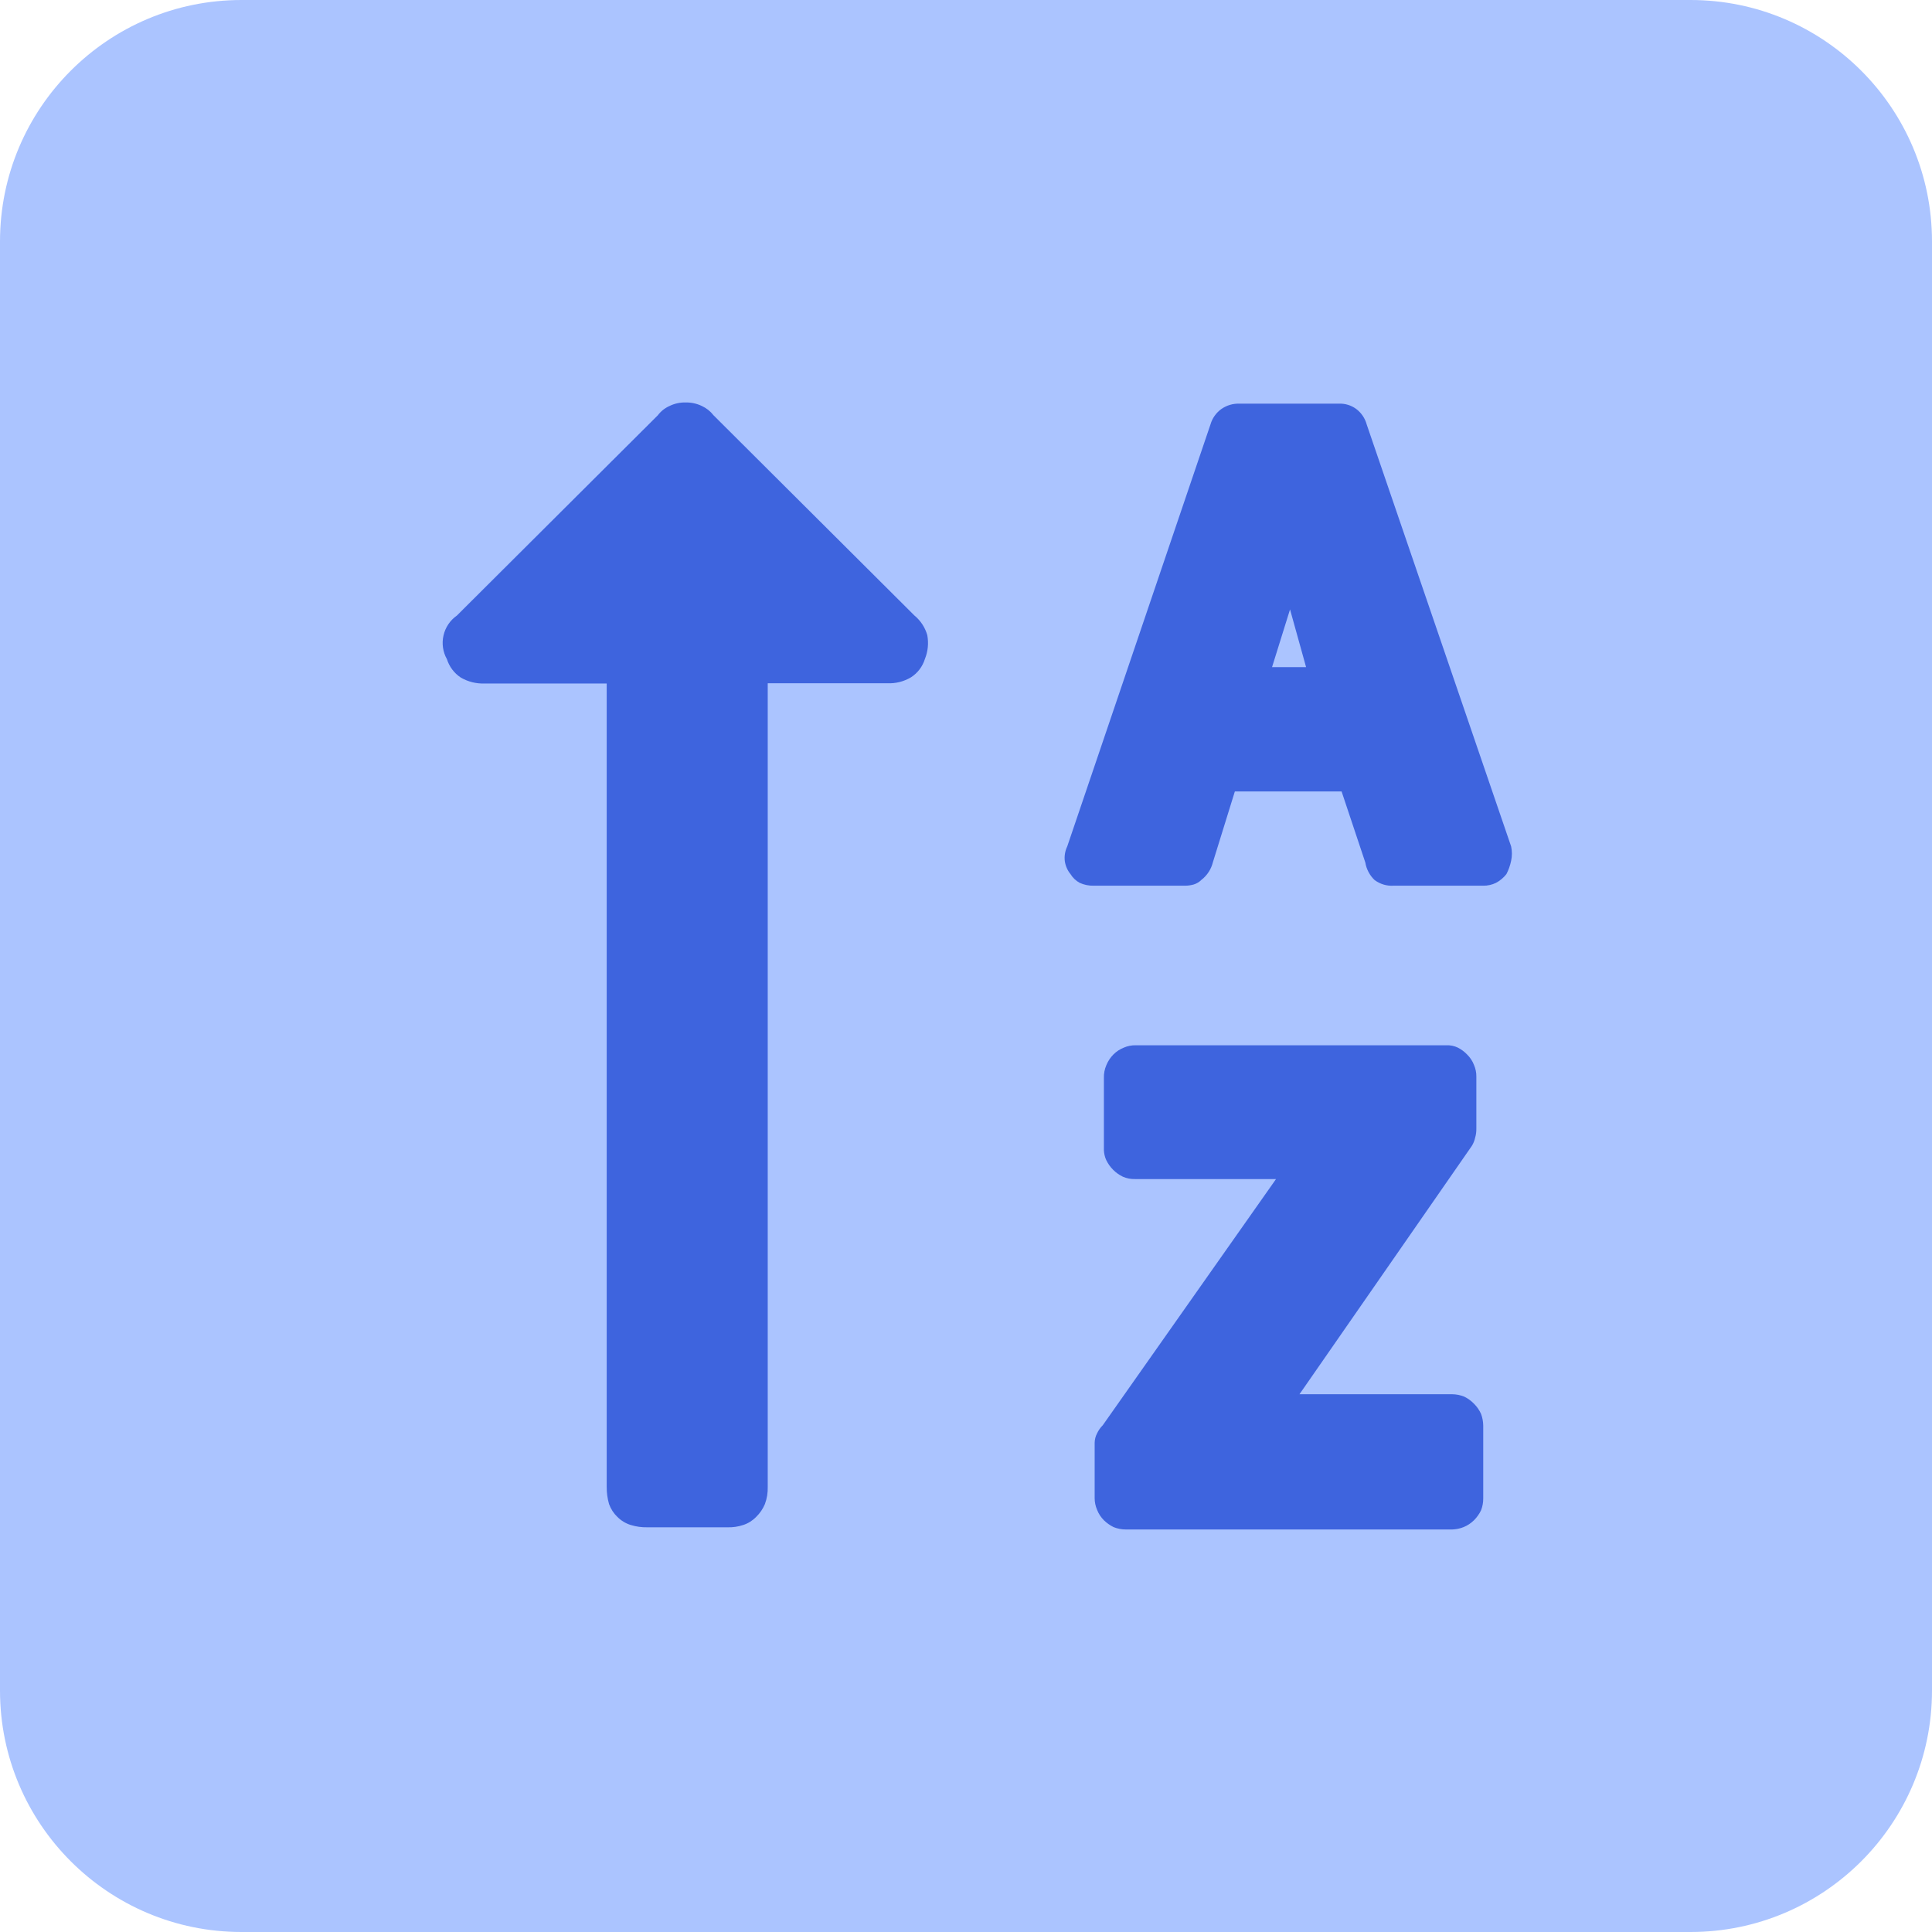
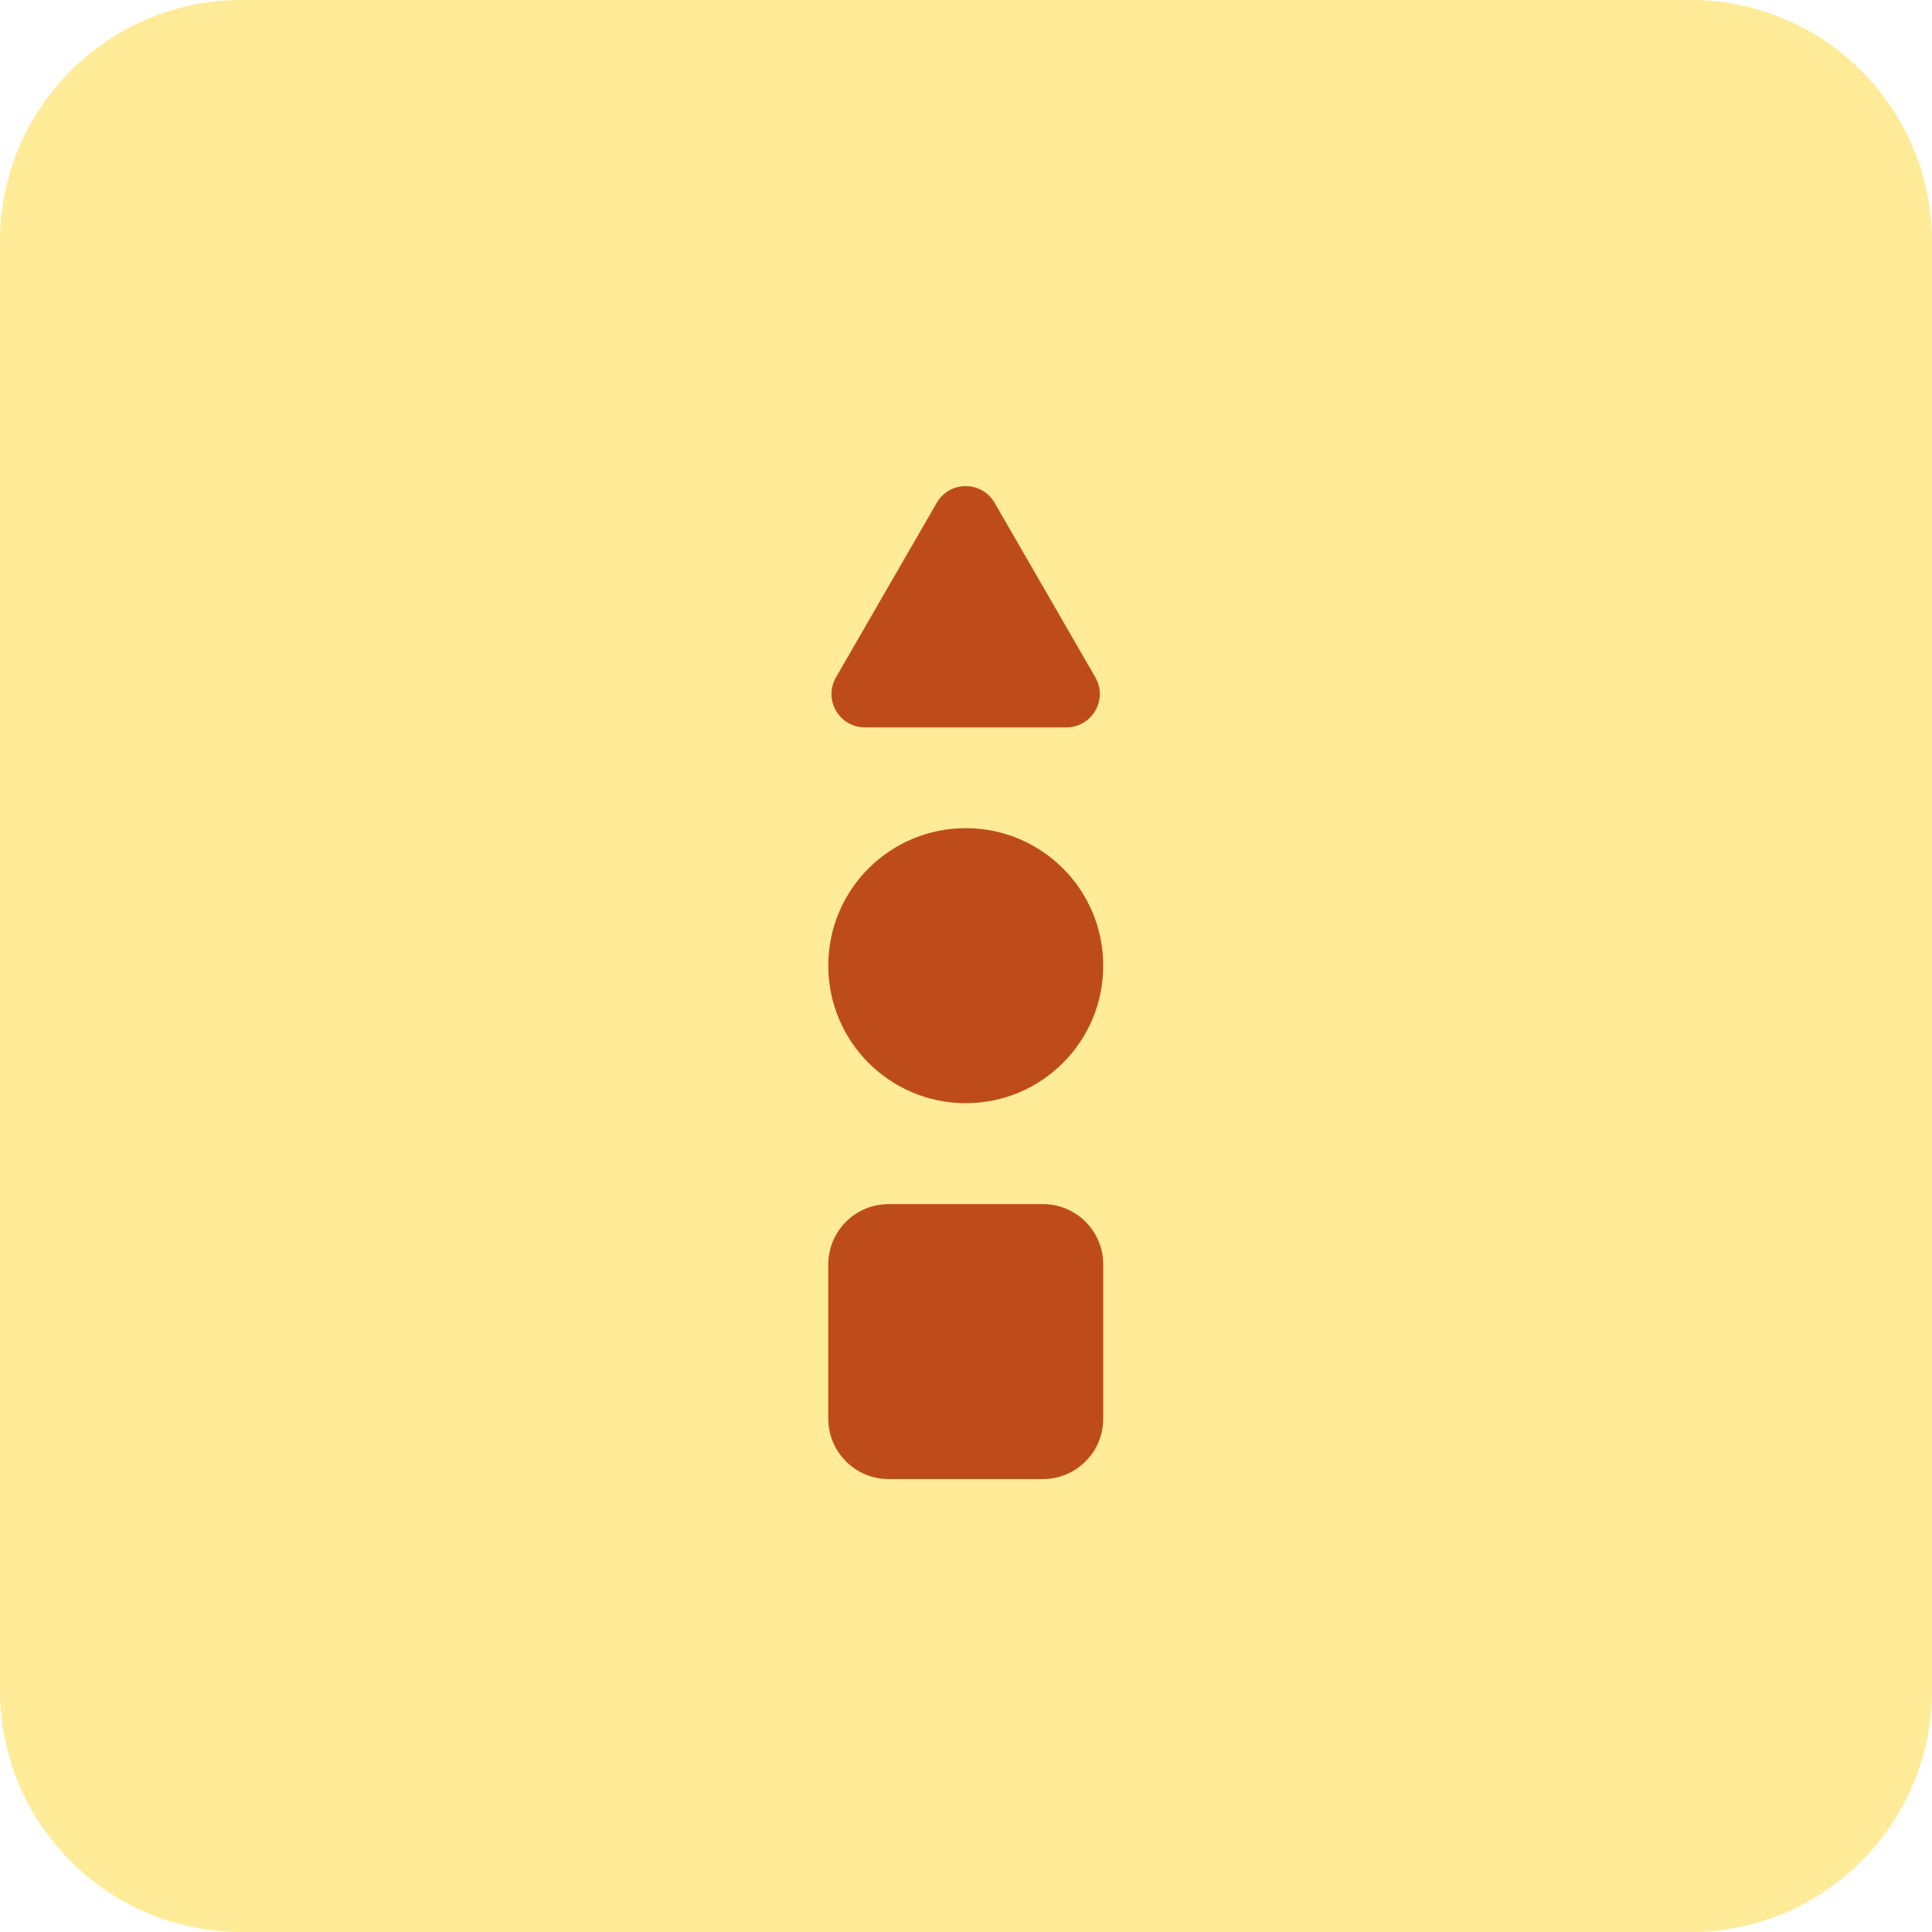
<svg xmlns="http://www.w3.org/2000/svg" width="32" height="32" viewBox="0 0 32 32" fill="none">
-   <rect width="32" height="32" rx="4" fill="#ABC4FF" />
-   <path d="M10.896 6.878C10.946 6.811 11.012 6.759 11.088 6.725C11.171 6.684 11.263 6.664 11.355 6.666C11.448 6.664 11.541 6.684 11.626 6.725C11.701 6.76 11.767 6.812 11.818 6.878L15.147 10.196C15.249 10.28 15.323 10.394 15.359 10.521C15.383 10.653 15.37 10.789 15.32 10.913C15.281 11.04 15.199 11.148 15.088 11.219C14.97 11.289 14.834 11.323 14.696 11.317H12.716V24.627C12.719 24.724 12.703 24.822 12.669 24.913C12.635 24.993 12.586 25.065 12.524 25.125C12.465 25.186 12.392 25.232 12.312 25.258C12.226 25.287 12.136 25.3 12.045 25.297H10.724C10.629 25.299 10.535 25.286 10.445 25.258C10.362 25.232 10.287 25.186 10.226 25.125C10.164 25.066 10.117 24.993 10.088 24.913C10.061 24.82 10.048 24.724 10.049 24.627V11.321H8.026C7.888 11.326 7.752 11.292 7.633 11.223C7.523 11.151 7.442 11.043 7.402 10.917C7.335 10.798 7.315 10.658 7.346 10.525C7.376 10.392 7.455 10.274 7.567 10.196L10.896 6.878ZM20.022 14.439C19.988 14.492 19.946 14.538 19.896 14.576C19.861 14.611 19.818 14.636 19.771 14.65C19.725 14.663 19.677 14.67 19.629 14.67H18.116C18.036 14.672 17.957 14.656 17.884 14.623C17.821 14.589 17.768 14.539 17.731 14.478C17.681 14.417 17.649 14.344 17.637 14.266C17.626 14.182 17.64 14.096 17.677 14.019L20.049 7.031C20.079 6.926 20.144 6.835 20.233 6.772C20.32 6.713 20.423 6.682 20.527 6.686H22.174C22.277 6.681 22.378 6.712 22.461 6.772C22.547 6.836 22.609 6.927 22.637 7.031L25.029 14.019C25.046 14.098 25.046 14.179 25.029 14.258C25.013 14.335 24.987 14.409 24.951 14.478C24.904 14.538 24.845 14.587 24.778 14.623C24.712 14.655 24.64 14.671 24.567 14.67H23.076C22.965 14.676 22.856 14.642 22.767 14.576C22.686 14.498 22.632 14.396 22.614 14.286L22.221 13.109H20.453L20.088 14.286C20.074 14.34 20.052 14.392 20.022 14.439ZM24.378 18.98C24.404 18.938 24.423 18.891 24.433 18.843C24.448 18.793 24.454 18.741 24.453 18.69V17.831C24.454 17.765 24.44 17.699 24.414 17.639C24.389 17.574 24.35 17.515 24.3 17.466C24.256 17.42 24.204 17.381 24.147 17.352C24.087 17.323 24.021 17.31 23.955 17.313H18.806C18.74 17.312 18.674 17.326 18.614 17.352C18.549 17.378 18.49 17.416 18.441 17.466C18.39 17.517 18.35 17.579 18.323 17.646C18.296 17.711 18.282 17.78 18.284 17.85V19.054C18.287 19.11 18.3 19.165 18.323 19.215C18.381 19.335 18.478 19.432 18.598 19.49C18.662 19.518 18.732 19.531 18.802 19.529H21.135L18.265 23.607C18.226 23.646 18.194 23.691 18.171 23.741C18.145 23.789 18.132 23.843 18.131 23.897V24.815C18.131 24.881 18.145 24.946 18.171 25.007C18.196 25.072 18.235 25.131 18.284 25.18C18.331 25.226 18.386 25.265 18.445 25.294C18.51 25.32 18.579 25.333 18.649 25.333H24.053C24.117 25.331 24.181 25.318 24.241 25.294C24.306 25.268 24.364 25.229 24.414 25.18C24.462 25.132 24.502 25.076 24.531 25.015C24.556 24.951 24.568 24.883 24.567 24.815V23.611C24.566 23.546 24.554 23.48 24.531 23.419C24.503 23.356 24.463 23.299 24.414 23.25C24.367 23.202 24.313 23.162 24.253 23.133C24.189 23.107 24.122 23.094 24.053 23.093H21.523L21.602 22.98L24.378 18.98ZM21.633 11.05L21.367 10.094L21.069 11.05H21.633Z" fill="#3E64DE" />
+   <rect width="32" height="32" rx="4" fill="#FFEB98" />
+   <path d="M13.719 20.944C13.719 20.391 14.166 19.944 14.719 19.944H17.273C17.826 19.944 18.273 20.391 18.273 20.944V23.498C18.273 24.05 17.826 24.498 17.273 24.498H14.719C14.166 24.498 13.719 24.05 13.719 23.498V20.944Z" fill="#BE4C1A" />
+   <path d="M13.719 15.994C13.719 14.736 14.738 13.717 15.996 13.717C17.254 13.717 18.273 14.736 18.273 15.994C18.273 17.252 17.254 18.272 15.996 18.272C14.738 18.272 13.719 17.252 13.719 15.994Z" fill="#BE4C1A" />
+   <path d="M15.515 8.329C15.728 7.959 16.261 7.959 16.474 8.329L18.142 11.218C18.355 11.587 18.088 12.048 17.662 12.048H14.326C13.9 12.048 13.633 11.587 13.847 11.218L15.515 8.329Z" fill="#BE4C1A" />
</svg>
